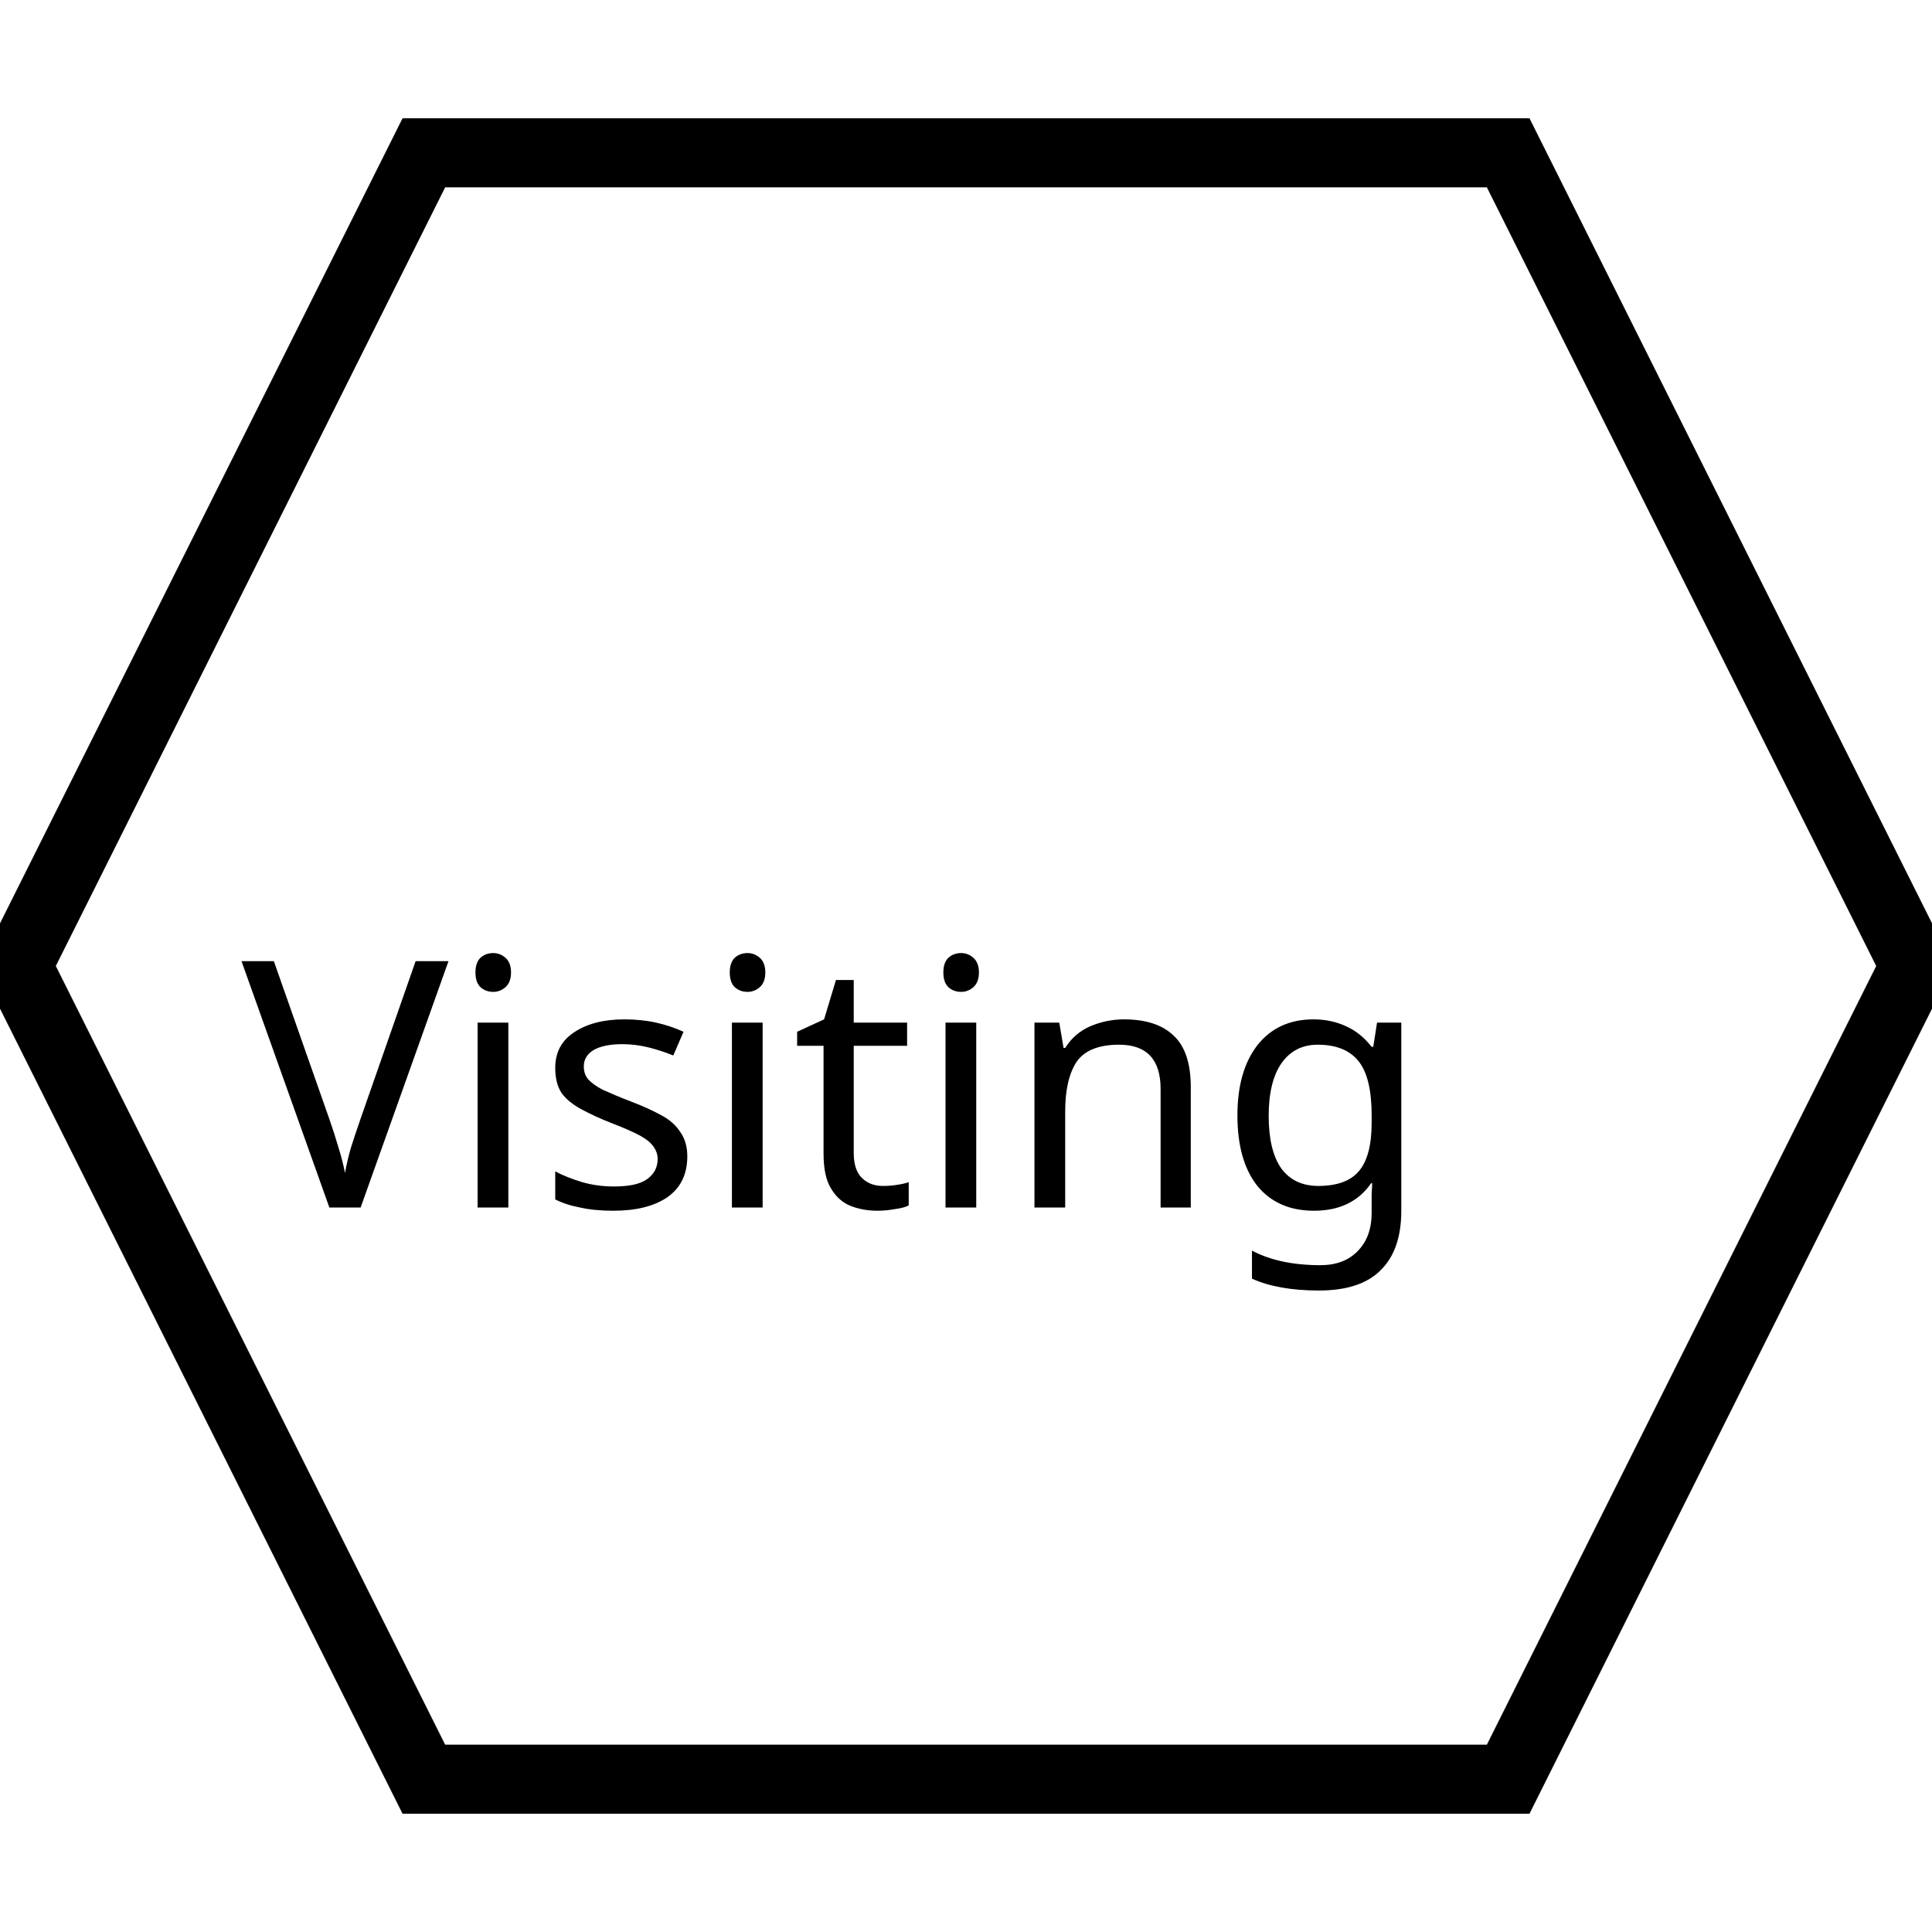
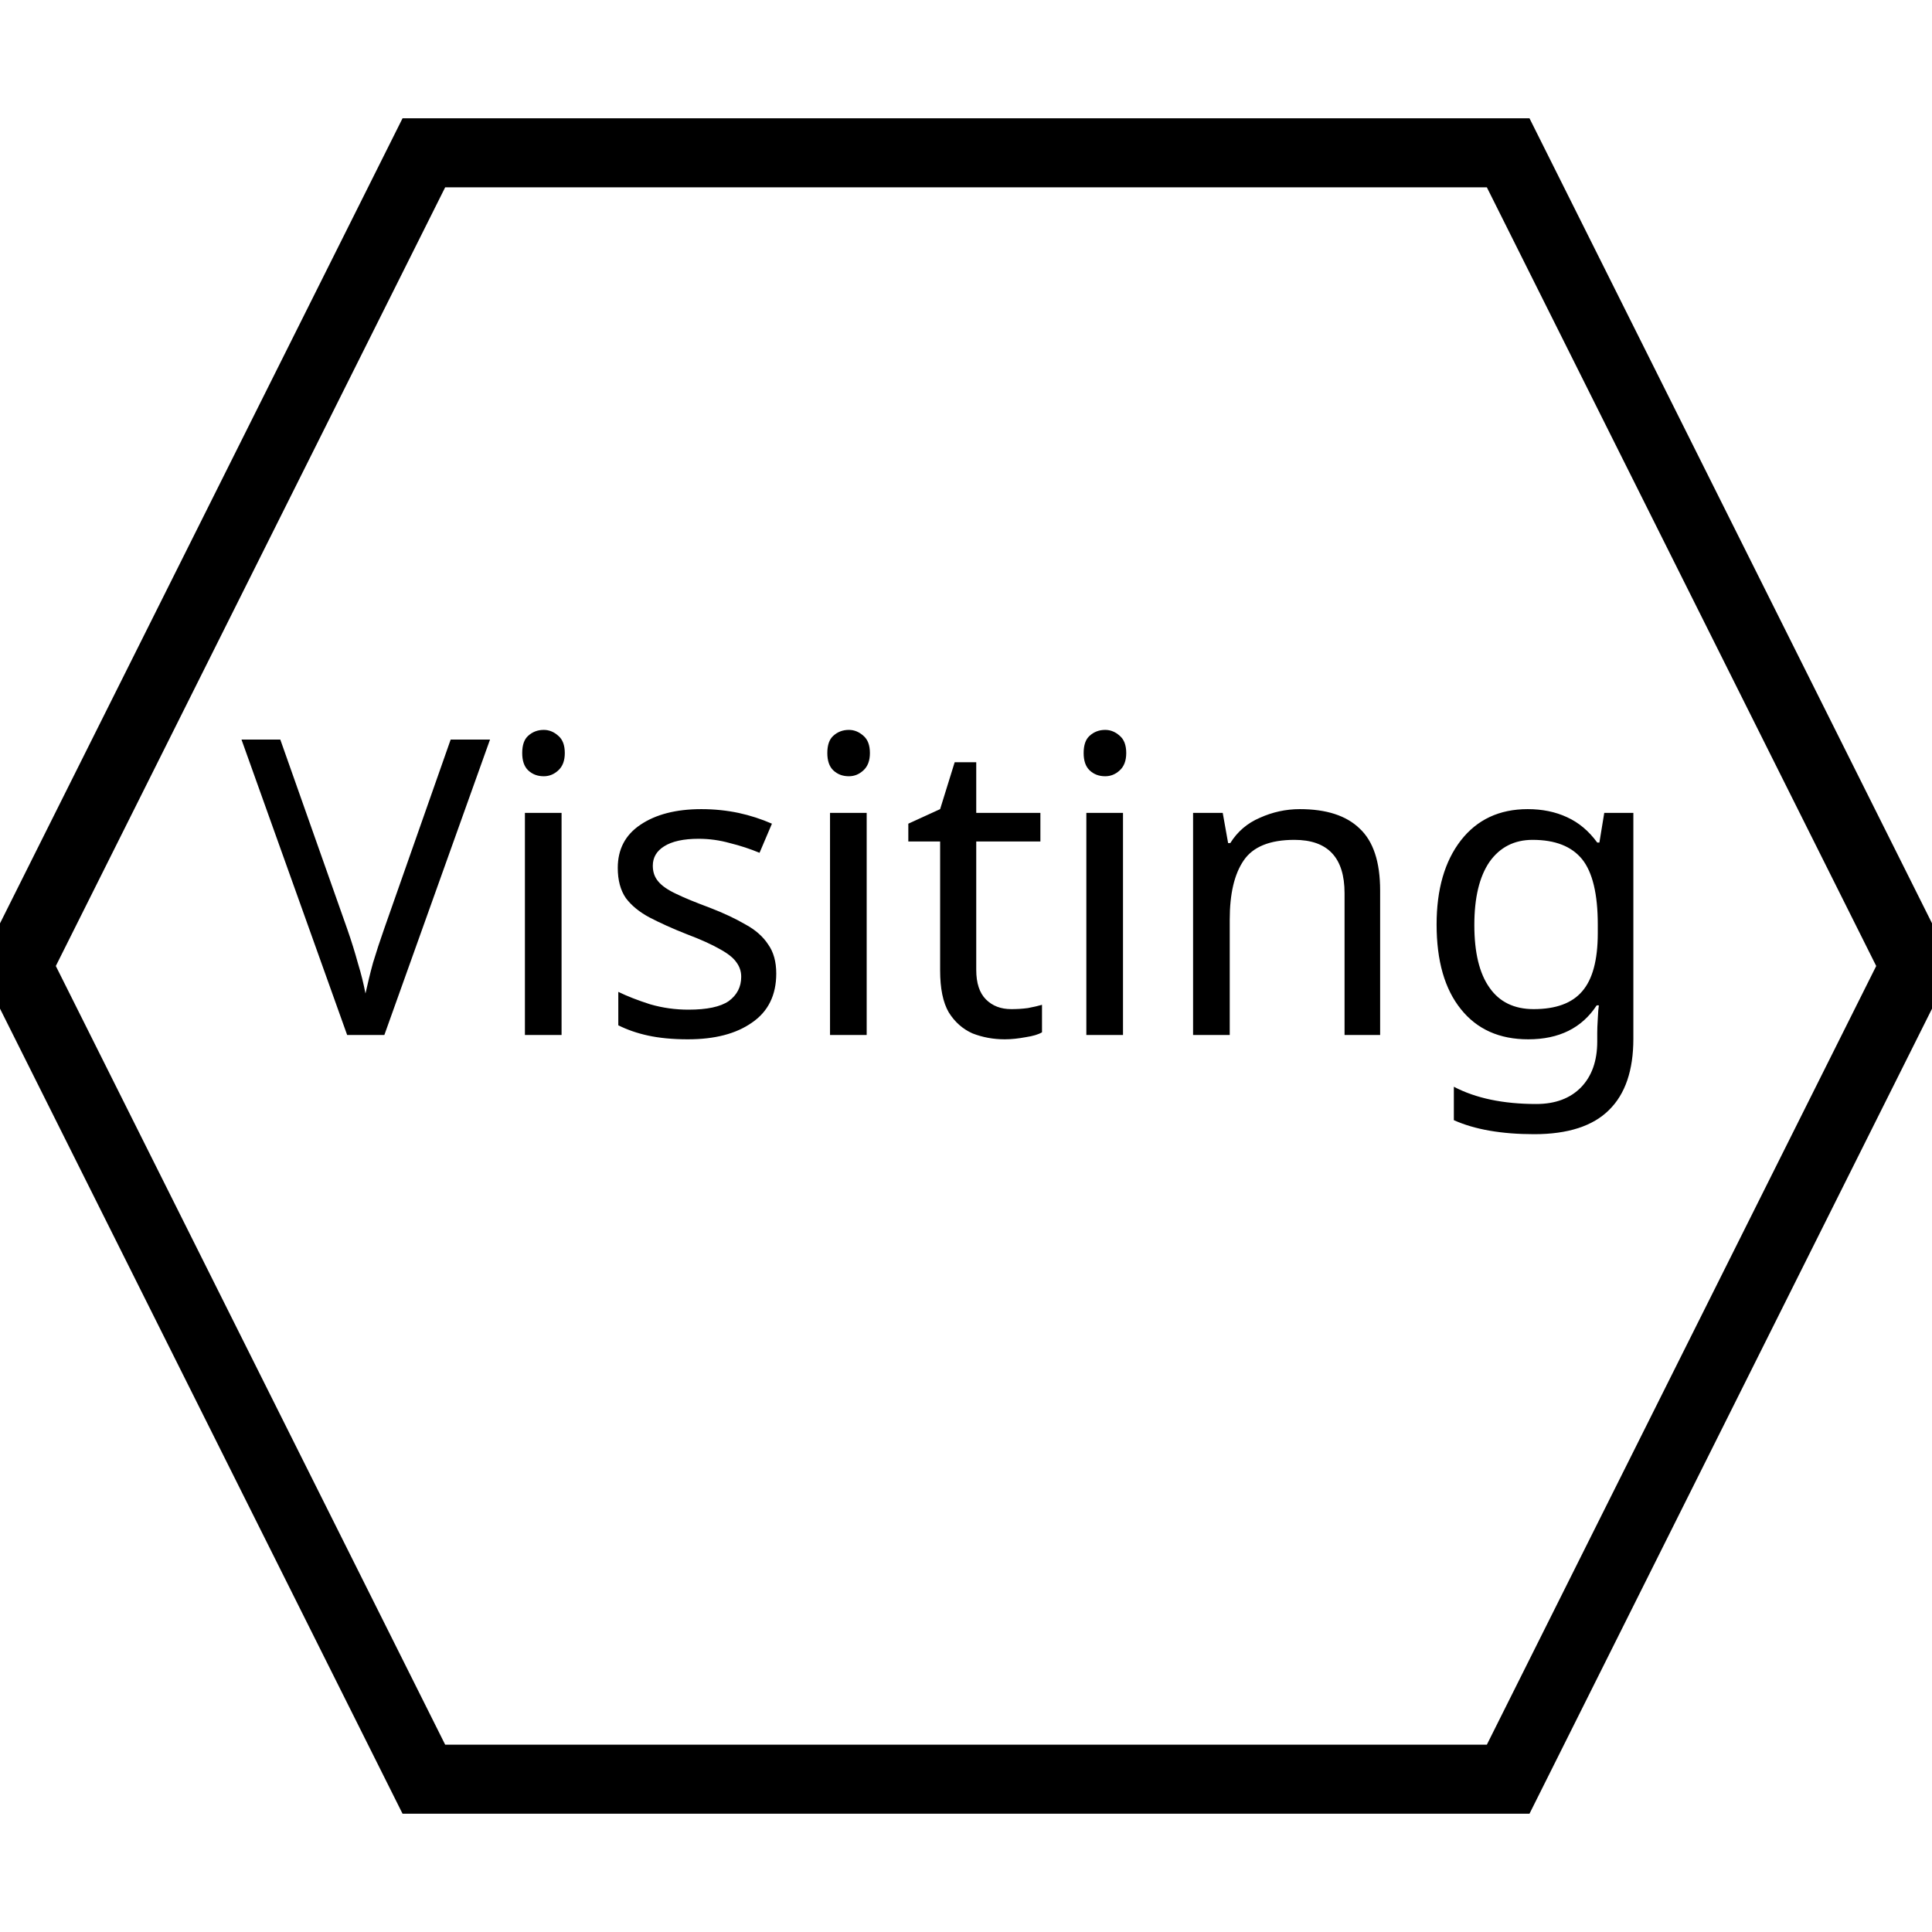
<svg xmlns="http://www.w3.org/2000/svg" width="56" height="56">
  <g>
    <rect fill="#fff" id="canvas_background" height="58" width="58" y="-1" x="-1" />
    <g display="none" overflow="visible" y="0" x="0" height="100%" width="100%" id="canvasGrid">
      <rect fill="url(#gridpattern)" stroke-width="0" y="0" x="0" height="100%" width="100%" />
    </g>
  </g>
  <g>
    <path stroke="#000" id="svg_2" d="m0.5,28l11.786,-23.571l31.429,0l11.786,23.571l-11.786,23.571l-31.429,0l-11.786,-23.571z" stroke-width="2" fill="#fff" />
-     <text font-style="normal" font-weight="normal" xml:space="preserve" text-anchor="start" font-family="'Montserrat Black'" font-size="10" id="svg_1" y="35" x="7" stroke-width="0" stroke="#000" fill="#000000">Visiting</text>
+     <text font-style="normal" font-weight="normal" xml:space="preserve" text-anchor="start" font-family="'Montserrat Black'" font-size="12" id="svg_1" y="30" x="7" stroke-width="0" stroke="#000" fill="#000000">Visiting</text>
  </g>
</svg>
